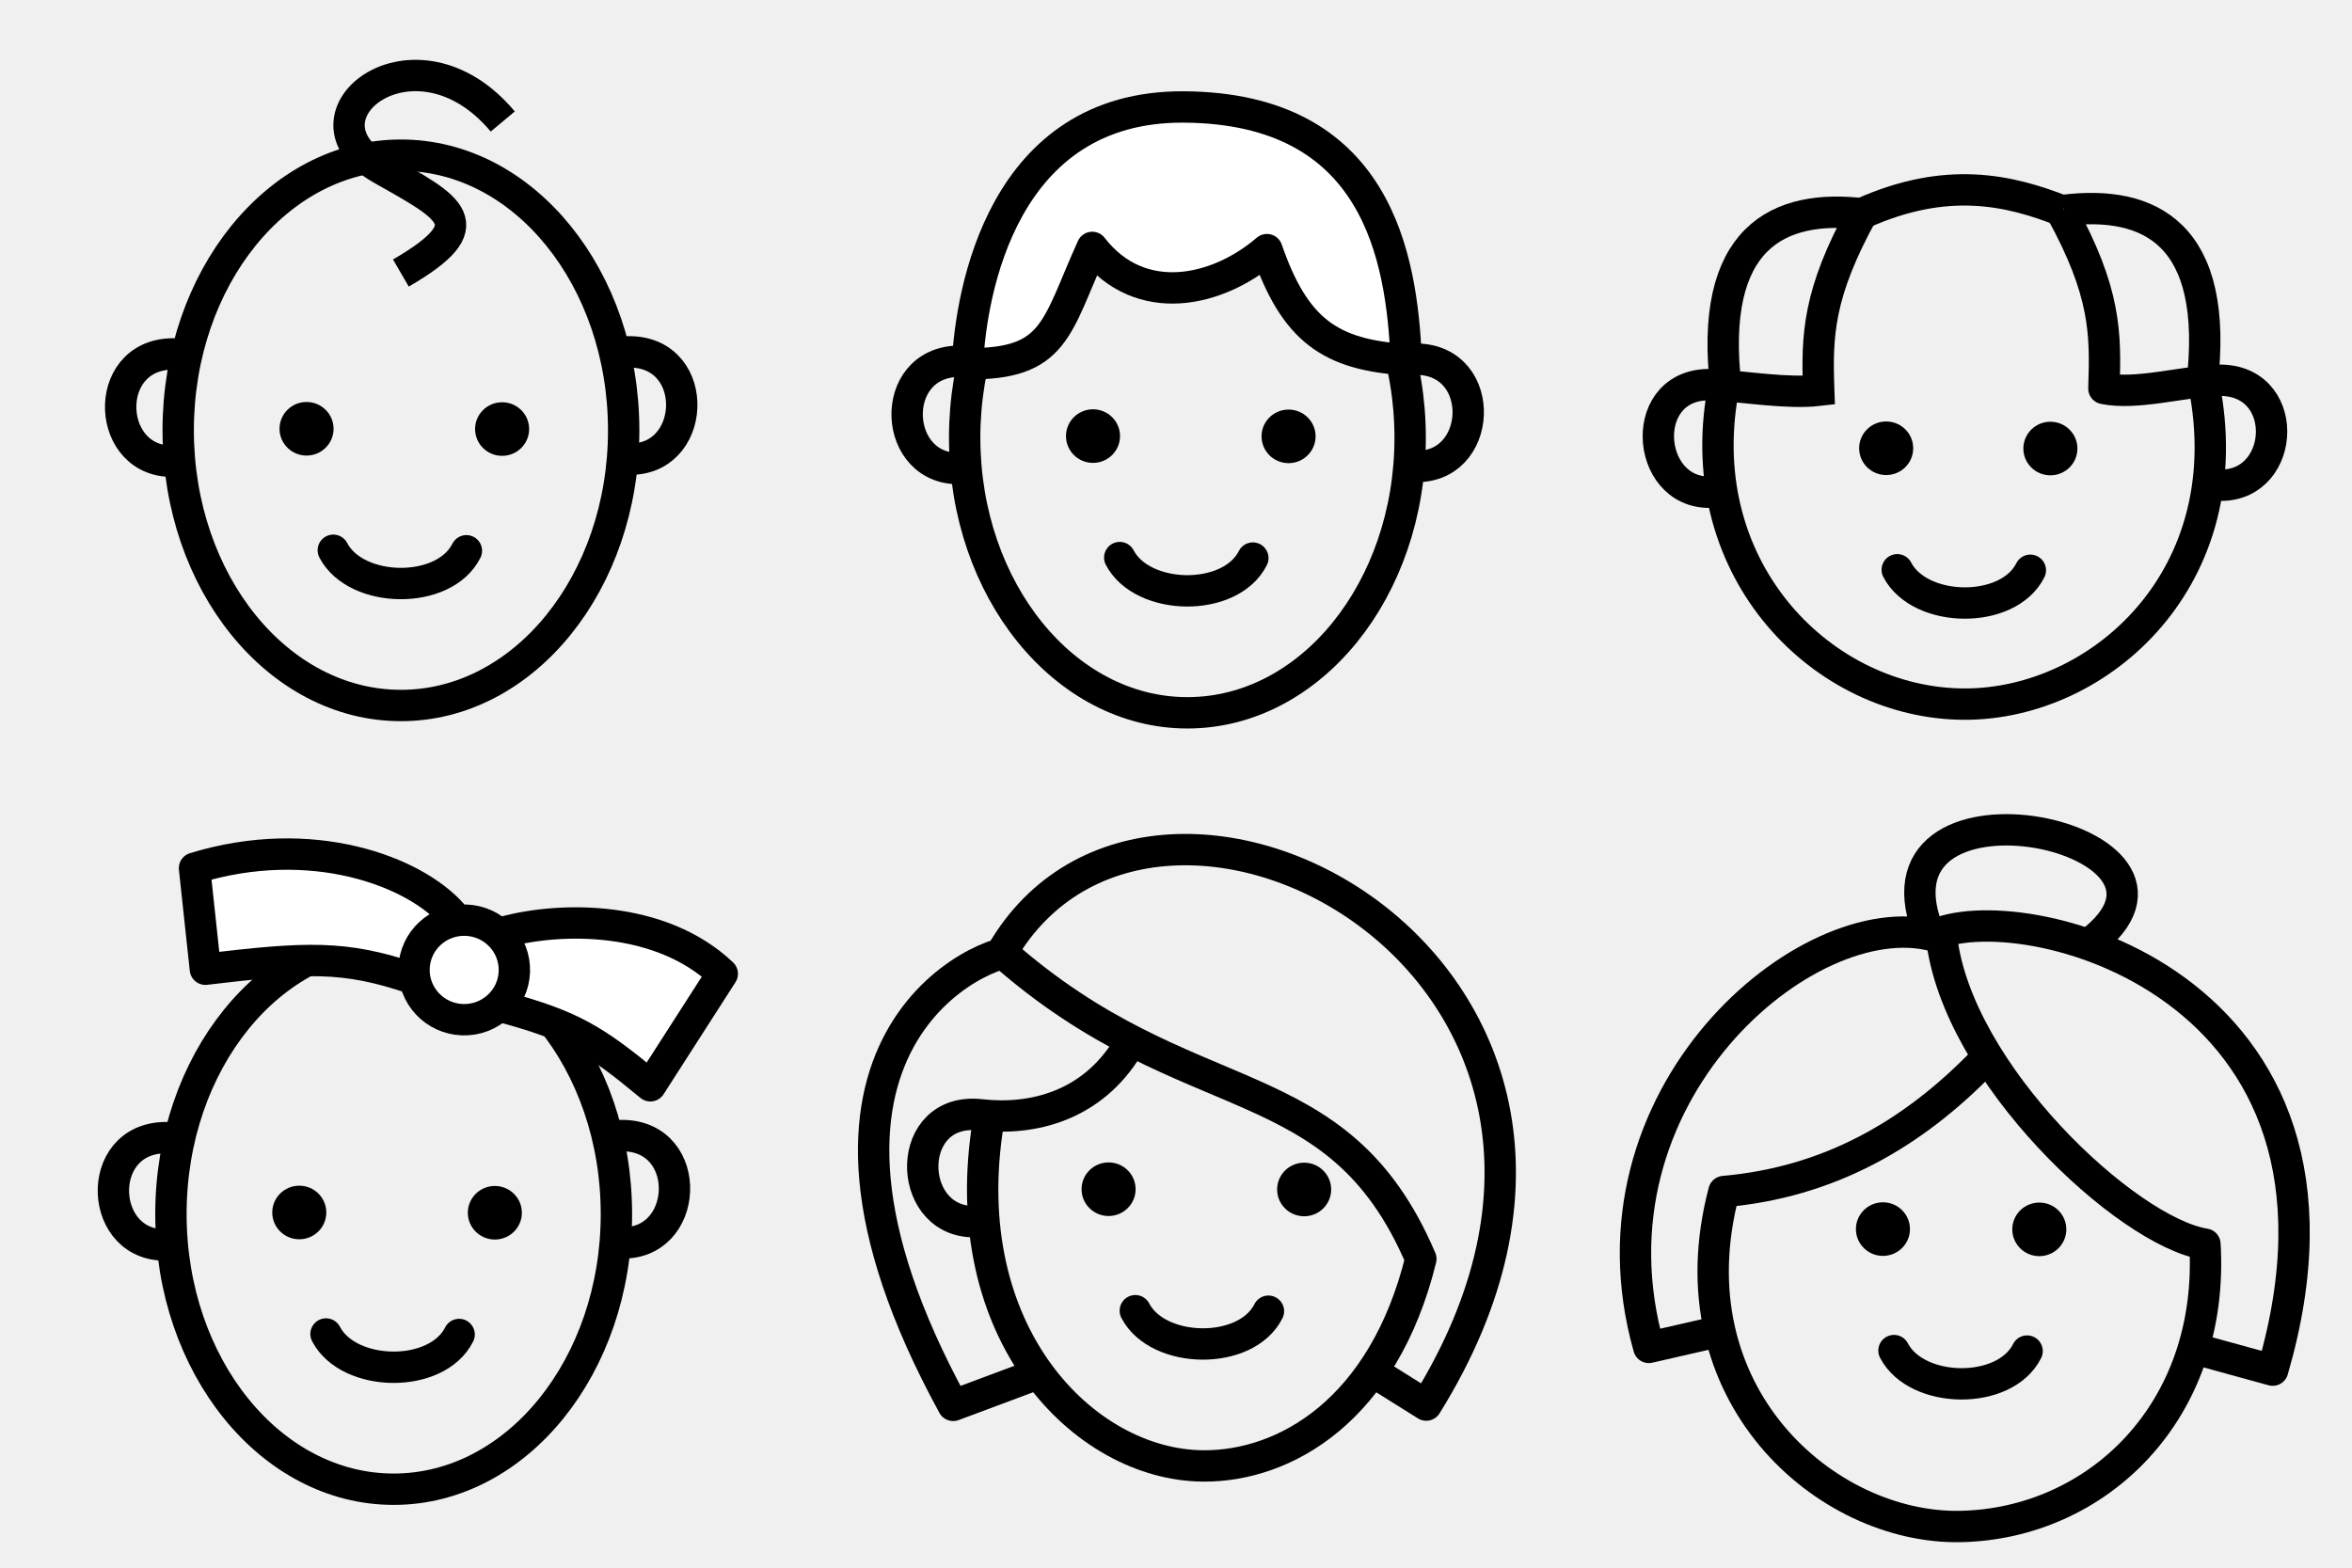
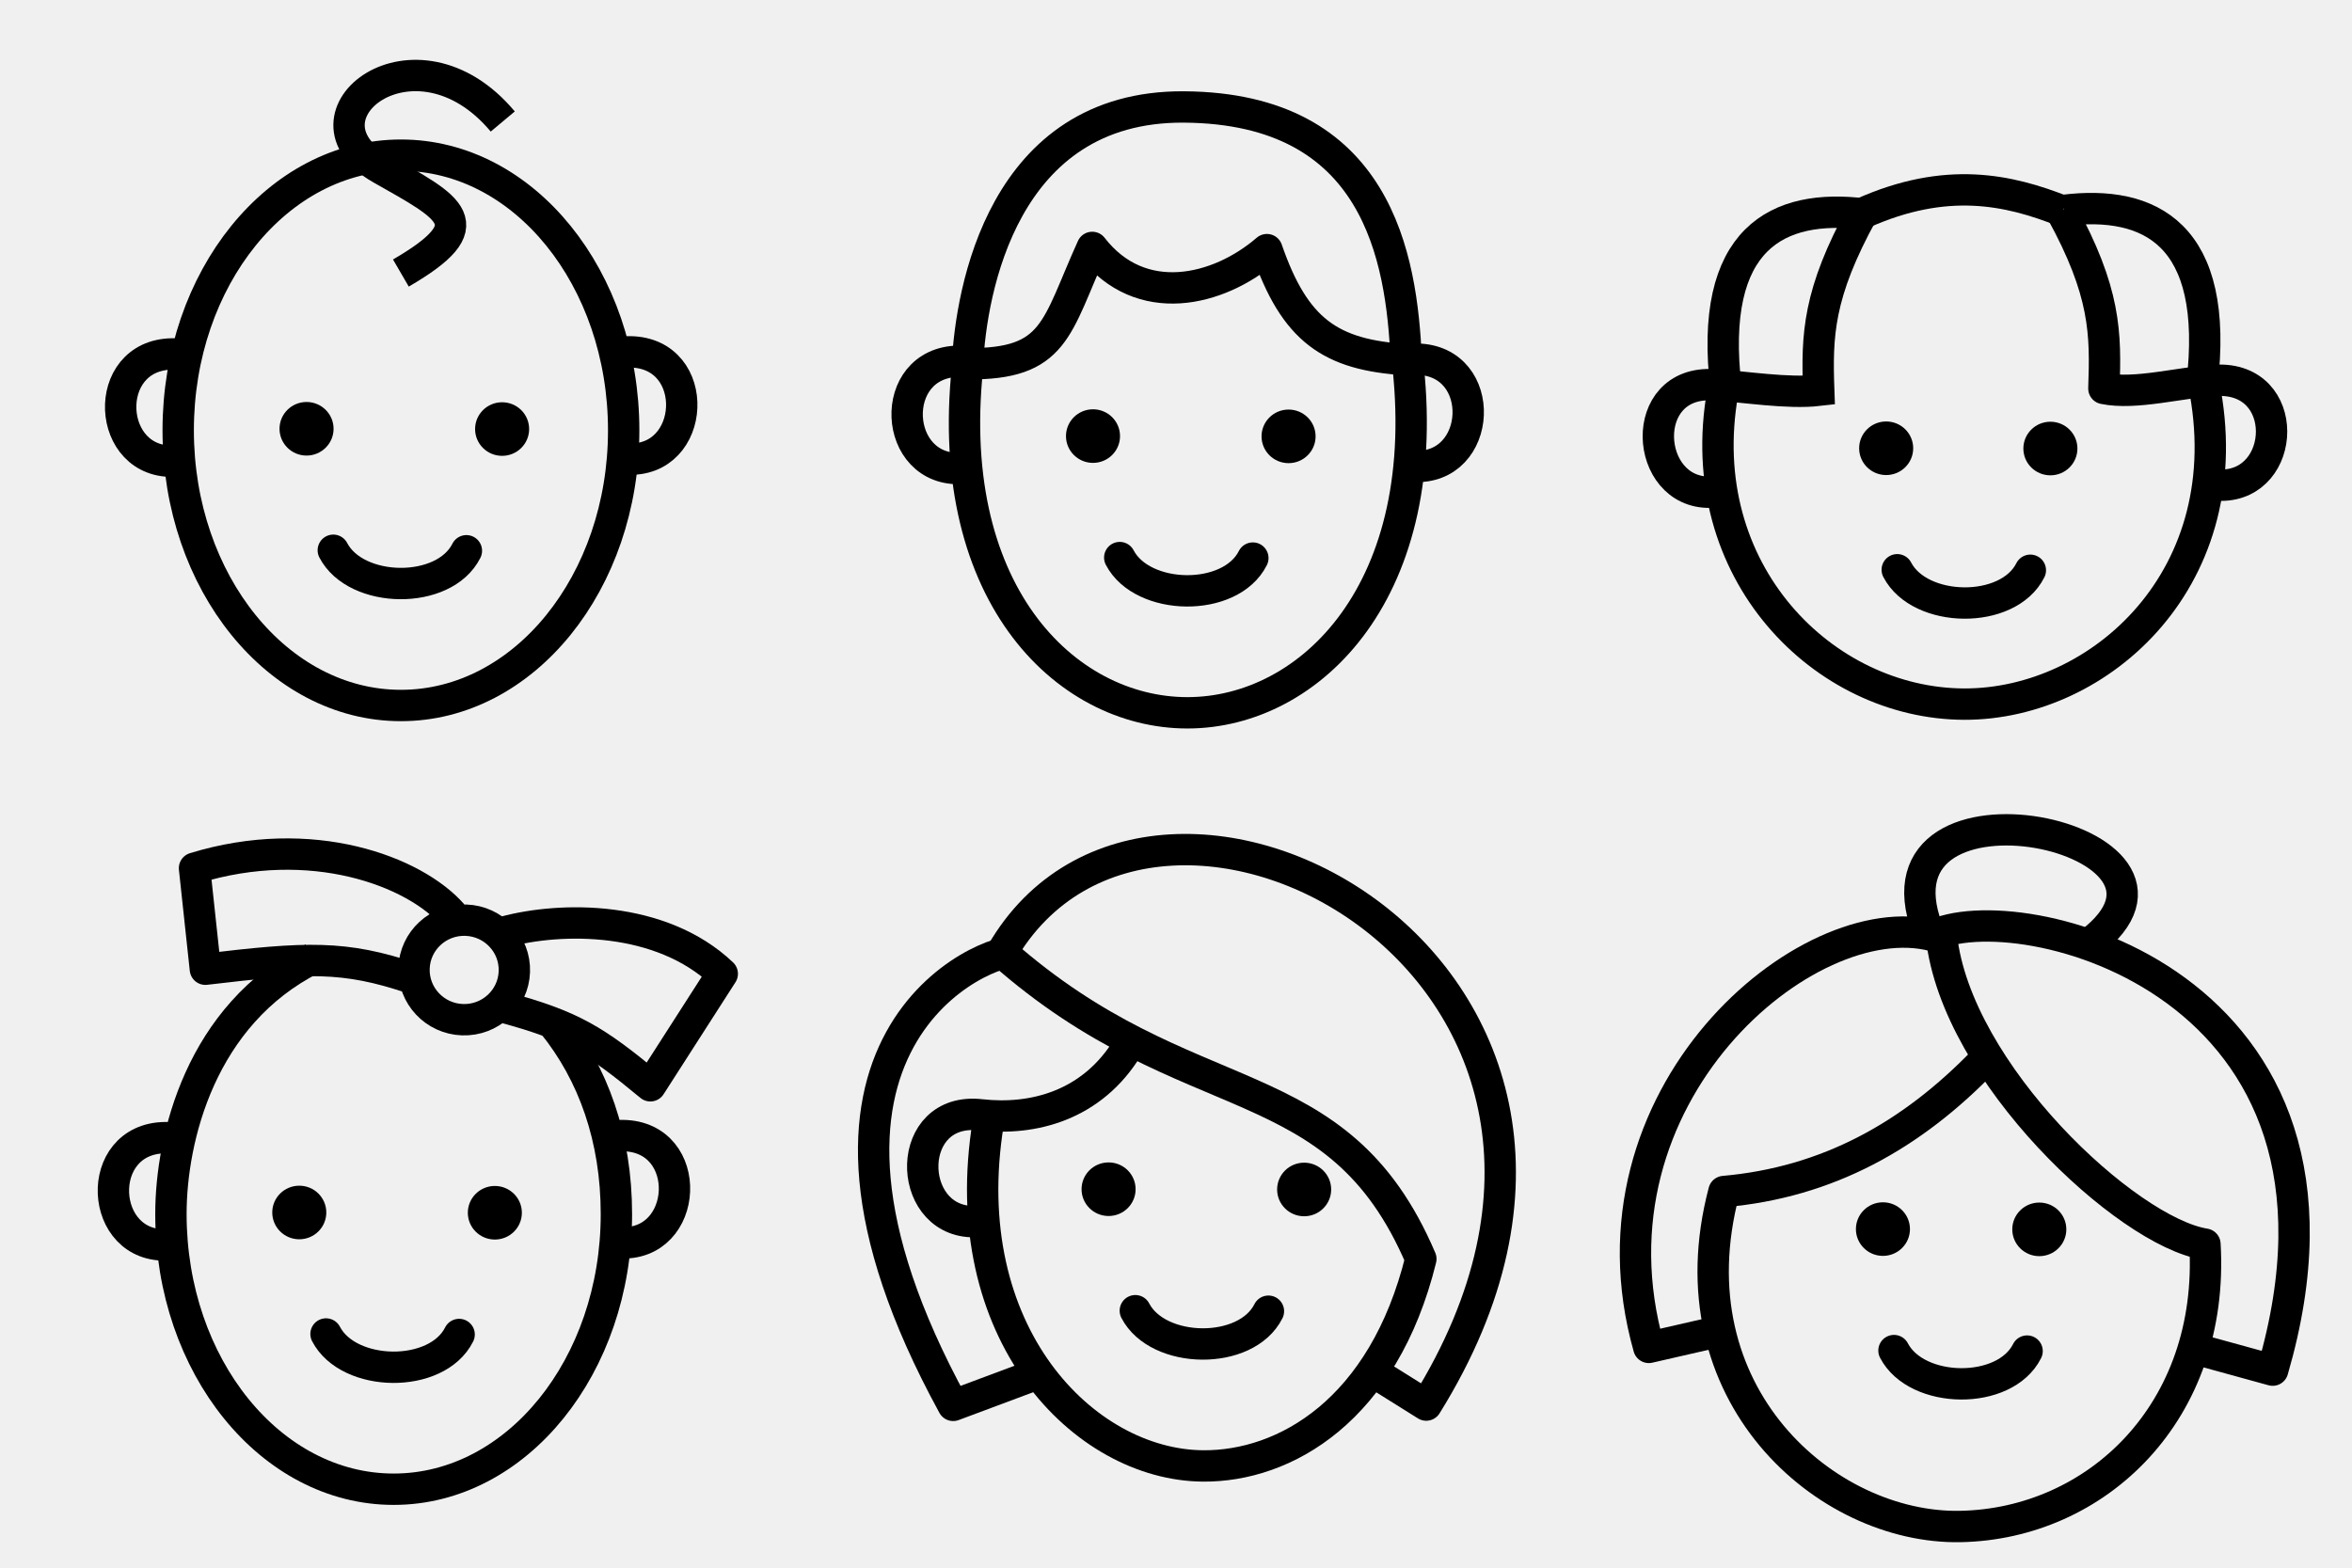
<svg xmlns="http://www.w3.org/2000/svg" width="600" height="400" viewBox="0 0 158.75 105.833" version="1.1" id="svg5" xml:space="preserve">
  <defs id="defs2" />
  <g id="layer1">
    <g id="g11609" transform="translate(-111.9814,-36.70358)">
      <ellipse style="fill:none;fill-rule:evenodd;stroke:#000000;stroke-width:2.117;stroke-linejoin:round;stroke-dasharray:none;stroke-opacity:1;paint-order:markers stroke fill" id="path354-6" cx="139.043" cy="65.755" rx="15.034" ry="18.576" />
      <ellipse style="fill:#000001;fill-opacity:1;fill-rule:evenodd;stroke:none;stroke-width:2.265;stroke-linejoin:round;stroke-dasharray:none;stroke-opacity:1;paint-order:markers stroke fill" id="path962-0" cx="132.672" cy="65.65" rx="1.824" ry="1.809" />
      <ellipse style="fill:#000001;fill-opacity:1;fill-rule:evenodd;stroke:none;stroke-width:2.265;stroke-linejoin:round;stroke-dasharray:none;stroke-opacity:1;paint-order:markers stroke fill" id="path962-3-6" cx="145.872" cy="65.668" rx="1.824" ry="1.809" />
      <path style="fill:none;fill-rule:evenodd;stroke:#000000;stroke-width:2.117;stroke-linecap:round;stroke-linejoin:miter;stroke-dasharray:none;stroke-opacity:1" d="m 134.477,73.851 c 1.526,2.935 7.478,3.043 8.984,0.034" id="path1139-2" />
      <path style="fill:none;fill-rule:evenodd;stroke:#000000;stroke-width:2.117;stroke-linecap:butt;stroke-linejoin:miter;stroke-dasharray:none;stroke-opacity:1" d="m 124.07,60.612 c -5.181,-0.402 -5.112,7.052 -0.653,7.226" id="path1941-61" />
      <path style="fill:none;fill-rule:evenodd;stroke:#000000;stroke-width:2.117;stroke-linecap:butt;stroke-linejoin:miter;stroke-dasharray:none;stroke-opacity:1" d="m 154.053,60.471 c 5.181,-0.402 5.112,7.052 0.653,7.226" id="path1941-6-8" />
      <path style="fill:none;fill-rule:evenodd;stroke:#000000;stroke-width:2.117;stroke-linecap:butt;stroke-linejoin:miter;stroke-dasharray:none;stroke-opacity:1" d="m 139.039,55.136 c 5.697,-3.313 3.376,-4.37 -1.328,-7.037 -6.209,-3.518 2.28,-10.27 8.205,-3.193" id="path2205" />
    </g>
-     <g id="g6842" transform="translate(-28.58295,14.13683)">
-       <ellipse style="fill:none;fill-rule:evenodd;stroke:#000000;stroke-width:2.117;stroke-linejoin:round;stroke-dasharray:none;stroke-opacity:1;paint-order:markers stroke fill" id="path354-6-1" cx="55.154" cy="67.823" rx="15.034" ry="18.576" />
-       <ellipse style="fill:#000001;fill-opacity:1;fill-rule:evenodd;stroke:none;stroke-width:2.265;stroke-linejoin:round;stroke-dasharray:none;stroke-opacity:1;paint-order:markers stroke fill" id="path962-0-2" cx="48.783" cy="67.717" rx="1.824" ry="1.809" />
-       <path style="fill:#ffffff;fill-opacity:1;fill-rule:evenodd;stroke:#000000;stroke-width:2.117;stroke-linecap:butt;stroke-linejoin:round;stroke-dasharray:none;stroke-opacity:1" d="m 56.425,51.915 c -4.608,-1.563 -7.148,-1.431 -13.98,-0.621 l -0.733,-6.821 c 7.888,-2.42 14.84,0.193 17.419,3.144" id="path2346" />
-       <path style="fill:#ffffff;fill-opacity:1;fill-rule:evenodd;stroke:#000000;stroke-width:2.117;stroke-linecap:butt;stroke-linejoin:round;stroke-dasharray:none;stroke-opacity:1" d="m 62.514,53.847 c 4.699,1.262 6.241,2.235 9.966,5.317 l 4.853,-7.562 C 73.178,47.651 66.438,47.751 62.653,48.77" id="path2346-8" />
-       <ellipse style="fill:#ffffff;fill-opacity:1;fill-rule:evenodd;stroke:#000000;stroke-width:2.117;stroke-linejoin:round;stroke-dasharray:none;stroke-opacity:1;paint-order:markers fill stroke" id="path962-0-2-7" cx="61.671" cy="49.218" rx="3.388" ry="3.361" transform="rotate(2.001914)" />
-       <ellipse style="fill:#000001;fill-opacity:1;fill-rule:evenodd;stroke:none;stroke-width:2.265;stroke-linejoin:round;stroke-dasharray:none;stroke-opacity:1;paint-order:markers stroke fill" id="path962-3-6-9" cx="61.983" cy="67.735" rx="1.824" ry="1.809" />
-       <path style="fill:none;fill-rule:evenodd;stroke:#000000;stroke-width:2.117;stroke-linecap:round;stroke-linejoin:miter;stroke-dasharray:none;stroke-opacity:1" d="m 50.588,75.919 c 1.526,2.935 7.478,3.043 8.984,0.034" id="path1139-2-3" />
-       <path style="fill:none;fill-rule:evenodd;stroke:#000000;stroke-width:2.117;stroke-linecap:butt;stroke-linejoin:miter;stroke-dasharray:none;stroke-opacity:1" d="m 40.181,62.68 c -5.181,-0.402 -5.112,7.052 -0.653,7.226" id="path1941-61-1" />
-       <path style="fill:none;fill-rule:evenodd;stroke:#000000;stroke-width:2.117;stroke-linecap:butt;stroke-linejoin:miter;stroke-dasharray:none;stroke-opacity:1" d="m 70.164,62.539 c 5.181,-0.402 5.112,7.052 0.653,7.226" id="path1941-6-8-9" />
+     <g id="g1398">
+       <path id="path354-6-1" style="fill:none;fill-rule:evenodd;stroke:#000000;stroke-width:2.117;stroke-linejoin:round;paint-order:markers stroke fill" d="m 37.317,69.101 c 2.721,3.362 4.288,7.729 4.288,12.859 0,10.259 -6.731,18.576 -15.034,18.576 -8.303,0 -15.034,-8.317 -15.034,-18.576 0,-5.13 2.012,-13.46 9.561,-17.252" />
+       <ellipse style="fill:#000001;fill-opacity:1;fill-rule:evenodd;stroke:none;stroke-width:2.265;stroke-linejoin:round;stroke-dasharray:none;stroke-opacity:1;paint-order:markers stroke fill" id="path962-0-2" cx="20.2" cy="81.854" rx="1.824" ry="1.809" />
+       <path style="fill:none;fill-opacity:1;fill-rule:evenodd;stroke:#000000;stroke-width:2.117;stroke-linecap:butt;stroke-linejoin:round;stroke-dasharray:none;stroke-opacity:1" d="m 27.842,66.052 c -4.608,-1.563 -7.148,-1.431 -13.98,-0.621 l -0.733,-6.821 c 7.888,-2.42 14.84,0.193 17.419,3.144" id="path2346" />
+       <path style="fill:none;fill-opacity:1;fill-rule:evenodd;stroke:#000000;stroke-width:2.117;stroke-linecap:butt;stroke-linejoin:round;stroke-dasharray:none;stroke-opacity:1" d="m 33.931,67.984 c 4.699,1.262 6.241,2.235 9.966,5.317 l 4.853,-7.562 C 44.595,61.788 37.855,61.887 34.07,62.907" id="path2346-8" />
+       <ellipse style="fill:none;fill-opacity:1;fill-rule:evenodd;stroke:#000000;stroke-width:2.117;stroke-linejoin:round;stroke-dasharray:none;stroke-opacity:1;paint-order:markers fill stroke" id="path962-0-2-7" cx="33.599" cy="64.345" rx="3.388" ry="3.361" transform="rotate(2.001914)" />
+       <ellipse style="fill:#000001;fill-opacity:1;fill-rule:evenodd;stroke:none;stroke-width:2.265;stroke-linejoin:round;stroke-dasharray:none;stroke-opacity:1;paint-order:markers stroke fill" id="path962-3-6-9" cx="33.4" cy="81.872" rx="1.824" ry="1.809" />
+       <path style="fill:none;fill-rule:evenodd;stroke:#000000;stroke-width:2.117;stroke-linecap:round;stroke-linejoin:miter;stroke-dasharray:none;stroke-opacity:1" d="m 22.005,90.056 c 1.526,2.935 7.478,3.043 8.984,0.034" id="path1139-2-3" />
+       <path style="fill:none;fill-rule:evenodd;stroke:#000000;stroke-width:2.117;stroke-linecap:butt;stroke-linejoin:miter;stroke-dasharray:none;stroke-opacity:1" d="m 11.598,76.817 c -5.181,-0.402 -5.112,7.052 -0.653,7.226" id="path1941-61-1" />
+       <path style="fill:none;fill-rule:evenodd;stroke:#000000;stroke-width:2.117;stroke-linecap:butt;stroke-linejoin:miter;stroke-dasharray:none;stroke-opacity:1" d="m 41.581,76.676 c 5.181,-0.402 5.112,7.052 0.653,7.226" id="path1941-6-8-9" />
    </g>
    <g id="g11617" transform="translate(27.48245,-60.91868)">
      <ellipse style="fill:#000001;fill-opacity:1;fill-rule:evenodd;stroke:none;stroke-width:2.265;stroke-linejoin:round;stroke-dasharray:none;stroke-opacity:1;paint-order:markers stroke fill" id="path962-0-2-5" cx="47.342" cy="141.201" rx="1.824" ry="1.809" />
      <ellipse style="fill:#000001;fill-opacity:1;fill-rule:evenodd;stroke:none;stroke-width:2.265;stroke-linejoin:round;stroke-dasharray:none;stroke-opacity:1;paint-order:markers stroke fill" id="path962-3-6-9-1" cx="60.542" cy="141.219" rx="1.824" ry="1.809" />
      <path style="fill:none;fill-rule:evenodd;stroke:#000000;stroke-width:2.117;stroke-linecap:round;stroke-linejoin:miter;stroke-dasharray:none;stroke-opacity:1" d="m 49.147,149.403 c 1.526,2.935 7.478,3.043 8.984,0.034" id="path1139-2-3-0" />
      <path style="fill:none;fill-rule:evenodd;stroke:#000000;stroke-width:2.117;stroke-linecap:butt;stroke-linejoin:miter;stroke-dasharray:none;stroke-opacity:1" d="m 38.087,143.389 c -4.459,-0.174 -4.512,-7.788 0.622,-7.21 3.524,0.397 7.535,-0.606 9.947,-4.604" id="path1941-61-1-6" />
      <path style="fill:none;fill-opacity:1;fill-rule:evenodd;stroke:#000000;stroke-width:2.117;stroke-linecap:butt;stroke-linejoin:round;stroke-dasharray:none;stroke-opacity:1" d="m 64.899,153.343 3.883,2.431 C 86.935,126.584 50.554,107.207 40.121,125.25 m 0.021,-0.05 c 12.651,11.184 22.614,7.426 28.277,20.707 -2.517,10.217 -9.171,14.02 -14.706,13.976 -8.02,-0.064 -16.81,-8.958 -14.492,-23.188" id="path2517" />
      <path style="fill:none;fill-rule:evenodd;stroke:#000000;stroke-width:2.117;stroke-linecap:butt;stroke-linejoin:round;stroke-dasharray:none;stroke-opacity:1" d="m 41.189,125.164 c -1.876,-0.378 -17.824,5.975 -4.335,30.63 l 5.679,-2.122" id="path2571" />
    </g>
-     <ellipse style="fill:none;fill-rule:evenodd;stroke:#000000;stroke-width:2.117;stroke-linejoin:round;stroke-dasharray:none;stroke-opacity:1;paint-order:markers stroke fill" id="path354-6-6" cx="80.145" cy="29.545" rx="15.034" ry="18.576" />
-     <ellipse style="fill:#000001;fill-opacity:1;fill-rule:evenodd;stroke:none;stroke-width:2.265;stroke-linejoin:round;stroke-dasharray:none;stroke-opacity:1;paint-order:markers stroke fill" id="path962-0-1" cx="73.773" cy="29.44" rx="1.824" ry="1.809" />
-     <ellipse style="fill:#000001;fill-opacity:1;fill-rule:evenodd;stroke:none;stroke-width:2.265;stroke-linejoin:round;stroke-dasharray:none;stroke-opacity:1;paint-order:markers stroke fill" id="path962-3-6-5" cx="86.973" cy="29.458" rx="1.824" ry="1.809" />
-     <path style="fill:none;fill-rule:evenodd;stroke:#000000;stroke-width:2.117;stroke-linecap:round;stroke-linejoin:miter;stroke-dasharray:none;stroke-opacity:1" d="m 75.578,37.641 c 1.526,2.935 7.478,3.043 8.984,0.034" id="path1139-2-5" />
-     <path style="fill:none;fill-rule:evenodd;stroke:#000000;stroke-width:2.117;stroke-linecap:butt;stroke-linejoin:miter;stroke-dasharray:none;stroke-opacity:1" d="m 65.172,24.402 c -5.181,-0.402 -5.112,7.052 -0.653,7.226" id="path1941-61-4" />
-     <path style="fill:none;fill-rule:evenodd;stroke:#000000;stroke-width:2.117;stroke-linecap:butt;stroke-linejoin:miter;stroke-dasharray:none;stroke-opacity:1" d="m 95.155,24.261 c 5.181,-0.402 5.112,7.052 0.653,7.226" id="path1941-6-8-7" />
-     <path style="fill:#ffffff;fill-opacity:1;fill-rule:evenodd;stroke:#000000;stroke-width:2.117;stroke-linecap:butt;stroke-linejoin:round;stroke-dasharray:none;stroke-opacity:1" d="M 79.91,7.221 C 67.64,7.14 65.543,19.726 65.301,24.556 c 5.956,0.051 5.954,-2.401 8.42,-7.854 3.263,4.213 8.498,2.989 11.791,0.15 1.879,5.442 4.282,7.118 9.402,7.429 C 94.609,17.341 92.965,7.307 79.91,7.221 Z" id="path4207" />
+     <g id="g1474">
+       <path id="path354-6-6" style="fill:none;fill-rule:evenodd;stroke:#000000;stroke-width:2.117;stroke-linejoin:round;paint-order:markers stroke fill" d="m 94.962,24.057 c 1.962,15.756 -6.514,24.064 -14.817,24.064 -8.303,0 -16.71,-8.247 -14.761,-24.024" />
+       <ellipse style="fill:#000001;fill-opacity:1;fill-rule:evenodd;stroke:none;stroke-width:2.265;stroke-linejoin:round;stroke-dasharray:none;stroke-opacity:1;paint-order:markers stroke fill" id="path962-0-1" cx="73.773" cy="29.44" rx="1.824" ry="1.809" />
+       <ellipse style="fill:#000001;fill-opacity:1;fill-rule:evenodd;stroke:none;stroke-width:2.265;stroke-linejoin:round;stroke-dasharray:none;stroke-opacity:1;paint-order:markers stroke fill" id="path962-3-6-5" cx="86.973" cy="29.458" rx="1.824" ry="1.809" />
+       <path style="fill:none;fill-rule:evenodd;stroke:#000000;stroke-width:2.117;stroke-linecap:round;stroke-linejoin:miter;stroke-dasharray:none;stroke-opacity:1" d="m 75.578,37.641 c 1.526,2.935 7.478,3.043 8.984,0.034" id="path1139-2-5" />
+       <path style="fill:none;fill-rule:evenodd;stroke:#000000;stroke-width:2.117;stroke-linecap:butt;stroke-linejoin:miter;stroke-dasharray:none;stroke-opacity:1" d="m 65.172,24.402 c -5.181,-0.402 -5.112,7.052 -0.653,7.226" id="path1941-61-4" />
+       <path style="fill:none;fill-rule:evenodd;stroke:#000000;stroke-width:2.117;stroke-linecap:butt;stroke-linejoin:miter;stroke-dasharray:none;stroke-opacity:1" d="m 95.155,24.261 c 5.181,-0.402 5.112,7.052 0.653,7.226" id="path1941-6-8-7" />
+       <path style="fill:none;fill-opacity:1;fill-rule:evenodd;stroke:#000000;stroke-width:2.117;stroke-linecap:butt;stroke-linejoin:round;stroke-dasharray:none;stroke-opacity:1" d="M 79.91,7.221 C 67.64,7.14 65.543,19.726 65.301,24.556 c 5.956,0.051 5.954,-2.401 8.42,-7.854 3.263,4.213 8.498,2.989 11.791,0.15 1.879,5.442 4.282,7.118 9.402,7.429 C 94.609,17.341 92.965,7.307 79.91,7.221 Z" id="path4207" />
+     </g>
    <g id="g7827" transform="translate(76.81504,-132.6911)">
      <path style="fill:none;fill-rule:evenodd;stroke:#000000;stroke-width:2.117;stroke-linecap:butt;stroke-linejoin:round;stroke-dasharray:none;stroke-opacity:1" d="m 53.689,195.864 c -8.504,-2.227 -24.014,10.815 -19.215,27.789 l 5.328,-1.221" id="path6262" />
      <path id="path354-6-6-5-5-8-9" style="fill:none;fill-rule:evenodd;stroke:#000000;stroke-width:2.117;stroke-linejoin:round;paint-order:markers stroke fill" d="m 71.603,223.819 4.978,1.369 C 84.239,198.891 59.216,192.927 53.547,195.899 m 0.675,-3.3e-4 c 0.998,9.233 12.526,19.95 17.788,20.784 0.663,11.344 -7.325,18.885 -16.511,19.061 -9.046,0.173 -19.563,-8.948 -15.955,-22.614 6.993,-0.615 12.668,-3.773 17.571,-8.856" />
      <ellipse style="fill:#000001;fill-opacity:1;fill-rule:evenodd;stroke:none;stroke-width:2.265;stroke-linejoin:round;stroke-dasharray:none;stroke-opacity:1;paint-order:markers stroke fill" id="path962-0-1-6-4-6-2" cx="50.275" cy="215.666" rx="1.824" ry="1.809" />
      <ellipse style="fill:#000001;fill-opacity:1;fill-rule:evenodd;stroke:none;stroke-width:2.265;stroke-linejoin:round;stroke-dasharray:none;stroke-opacity:1;paint-order:markers stroke fill" id="path962-3-6-5-9-7-8-0" cx="60.829" cy="215.684" rx="1.824" ry="1.809" />
      <path style="fill:none;fill-rule:evenodd;stroke:#000000;stroke-width:2.117;stroke-linecap:round;stroke-linejoin:miter;stroke-dasharray:none;stroke-opacity:1" d="m 51.021,223.867 c 1.526,2.935 7.478,3.043 8.984,0.034" id="path1139-2-5-3-4-8-6" />
      <path style="fill:none;fill-rule:evenodd;stroke:#000000;stroke-width:2.117;stroke-linecap:butt;stroke-linejoin:miter;stroke-dasharray:none;stroke-opacity:1" d="m 53.267,195.394 c -4.261,-11.425 20.455,-6.229 10.976,0.966" id="path6314" />
    </g>
    <g id="g7819" transform="translate(-11.3043,-182.9414)">
      <path style="fill:none;fill-rule:evenodd;stroke:#000000;stroke-width:2.117;stroke-linecap:butt;stroke-linejoin:miter;stroke-dasharray:none;stroke-opacity:1" d="m 137.021,197.338 c 5.654,-2.529 9.859,-1.593 13.515,-0.144" id="path6557" />
      <path style="fill:none;fill-rule:evenodd;stroke:#000000;stroke-width:2.117;stroke-linecap:butt;stroke-linejoin:miter;stroke-dasharray:none;stroke-opacity:1" d="m 126.727,216.171 c -4.462,0.071 -4.931,-7.57 0.246,-7.254 2.072,0.126 5.01,0.616 7.087,0.374 -0.132,-3.719 -0.058,-6.516 2.958,-11.999" id="path1941-61-4-7" />
      <path style="fill:none;fill-rule:evenodd;stroke:#000000;stroke-width:2.117;stroke-linecap:butt;stroke-linejoin:round;stroke-dasharray:none;stroke-opacity:1" d="m 150.422,197.176 c 3.016,5.483 3.018,8.274 2.886,11.993 2.15,0.444 5.186,-0.433 7.574,-0.552 5.08,-0.253 4.794,7.083 0.332,7.081" id="path5065-2" />
      <path id="path354-6-6-5-5-8" style="fill:none;fill-rule:evenodd;stroke:#000000;stroke-width:2.117;stroke-linejoin:round;paint-order:markers stroke fill" d="m 160.041,208.818 c 2.66,13.066 -6.979,21.686 -16.162,21.658 -9.477,-0.028 -18.434,-8.935 -16.303,-21.034" />
      <ellipse style="fill:#000001;fill-opacity:1;fill-rule:evenodd;stroke:none;stroke-width:2.265;stroke-linejoin:round;stroke-dasharray:none;stroke-opacity:1;paint-order:markers stroke fill" id="path962-0-1-6-4-6" cx="138.613" cy="213.203" rx="1.824" ry="1.809" />
      <ellipse style="fill:#000001;fill-opacity:1;fill-rule:evenodd;stroke:none;stroke-width:2.265;stroke-linejoin:round;stroke-dasharray:none;stroke-opacity:1;paint-order:markers stroke fill" id="path962-3-6-5-9-7-8" cx="149.697" cy="213.221" rx="1.824" ry="1.809" />
      <path style="fill:none;fill-rule:evenodd;stroke:#000000;stroke-width:2.117;stroke-linecap:round;stroke-linejoin:miter;stroke-dasharray:none;stroke-opacity:1" d="m 139.36,221.405 c 1.526,2.935 7.478,3.043 8.984,0.034" id="path1139-2-5-3-4-8" />
      <path style="fill:none;fill-rule:evenodd;stroke:#000000;stroke-width:2.117;stroke-linecap:butt;stroke-linejoin:miter;stroke-dasharray:none;stroke-opacity:1" d="m 137.124,197.39 c -5.776,-0.713 -10.546,1.552 -9.317,11.809" id="path6559" />
      <path style="fill:none;fill-rule:evenodd;stroke:#000000;stroke-width:2.117;stroke-linecap:butt;stroke-linejoin:miter;stroke-dasharray:none;stroke-opacity:1" d="m 150.605,197.143 c 5.776,-0.713 10.546,1.552 9.317,11.809" id="path6559-9" />
    </g>
  </g>
</svg>
